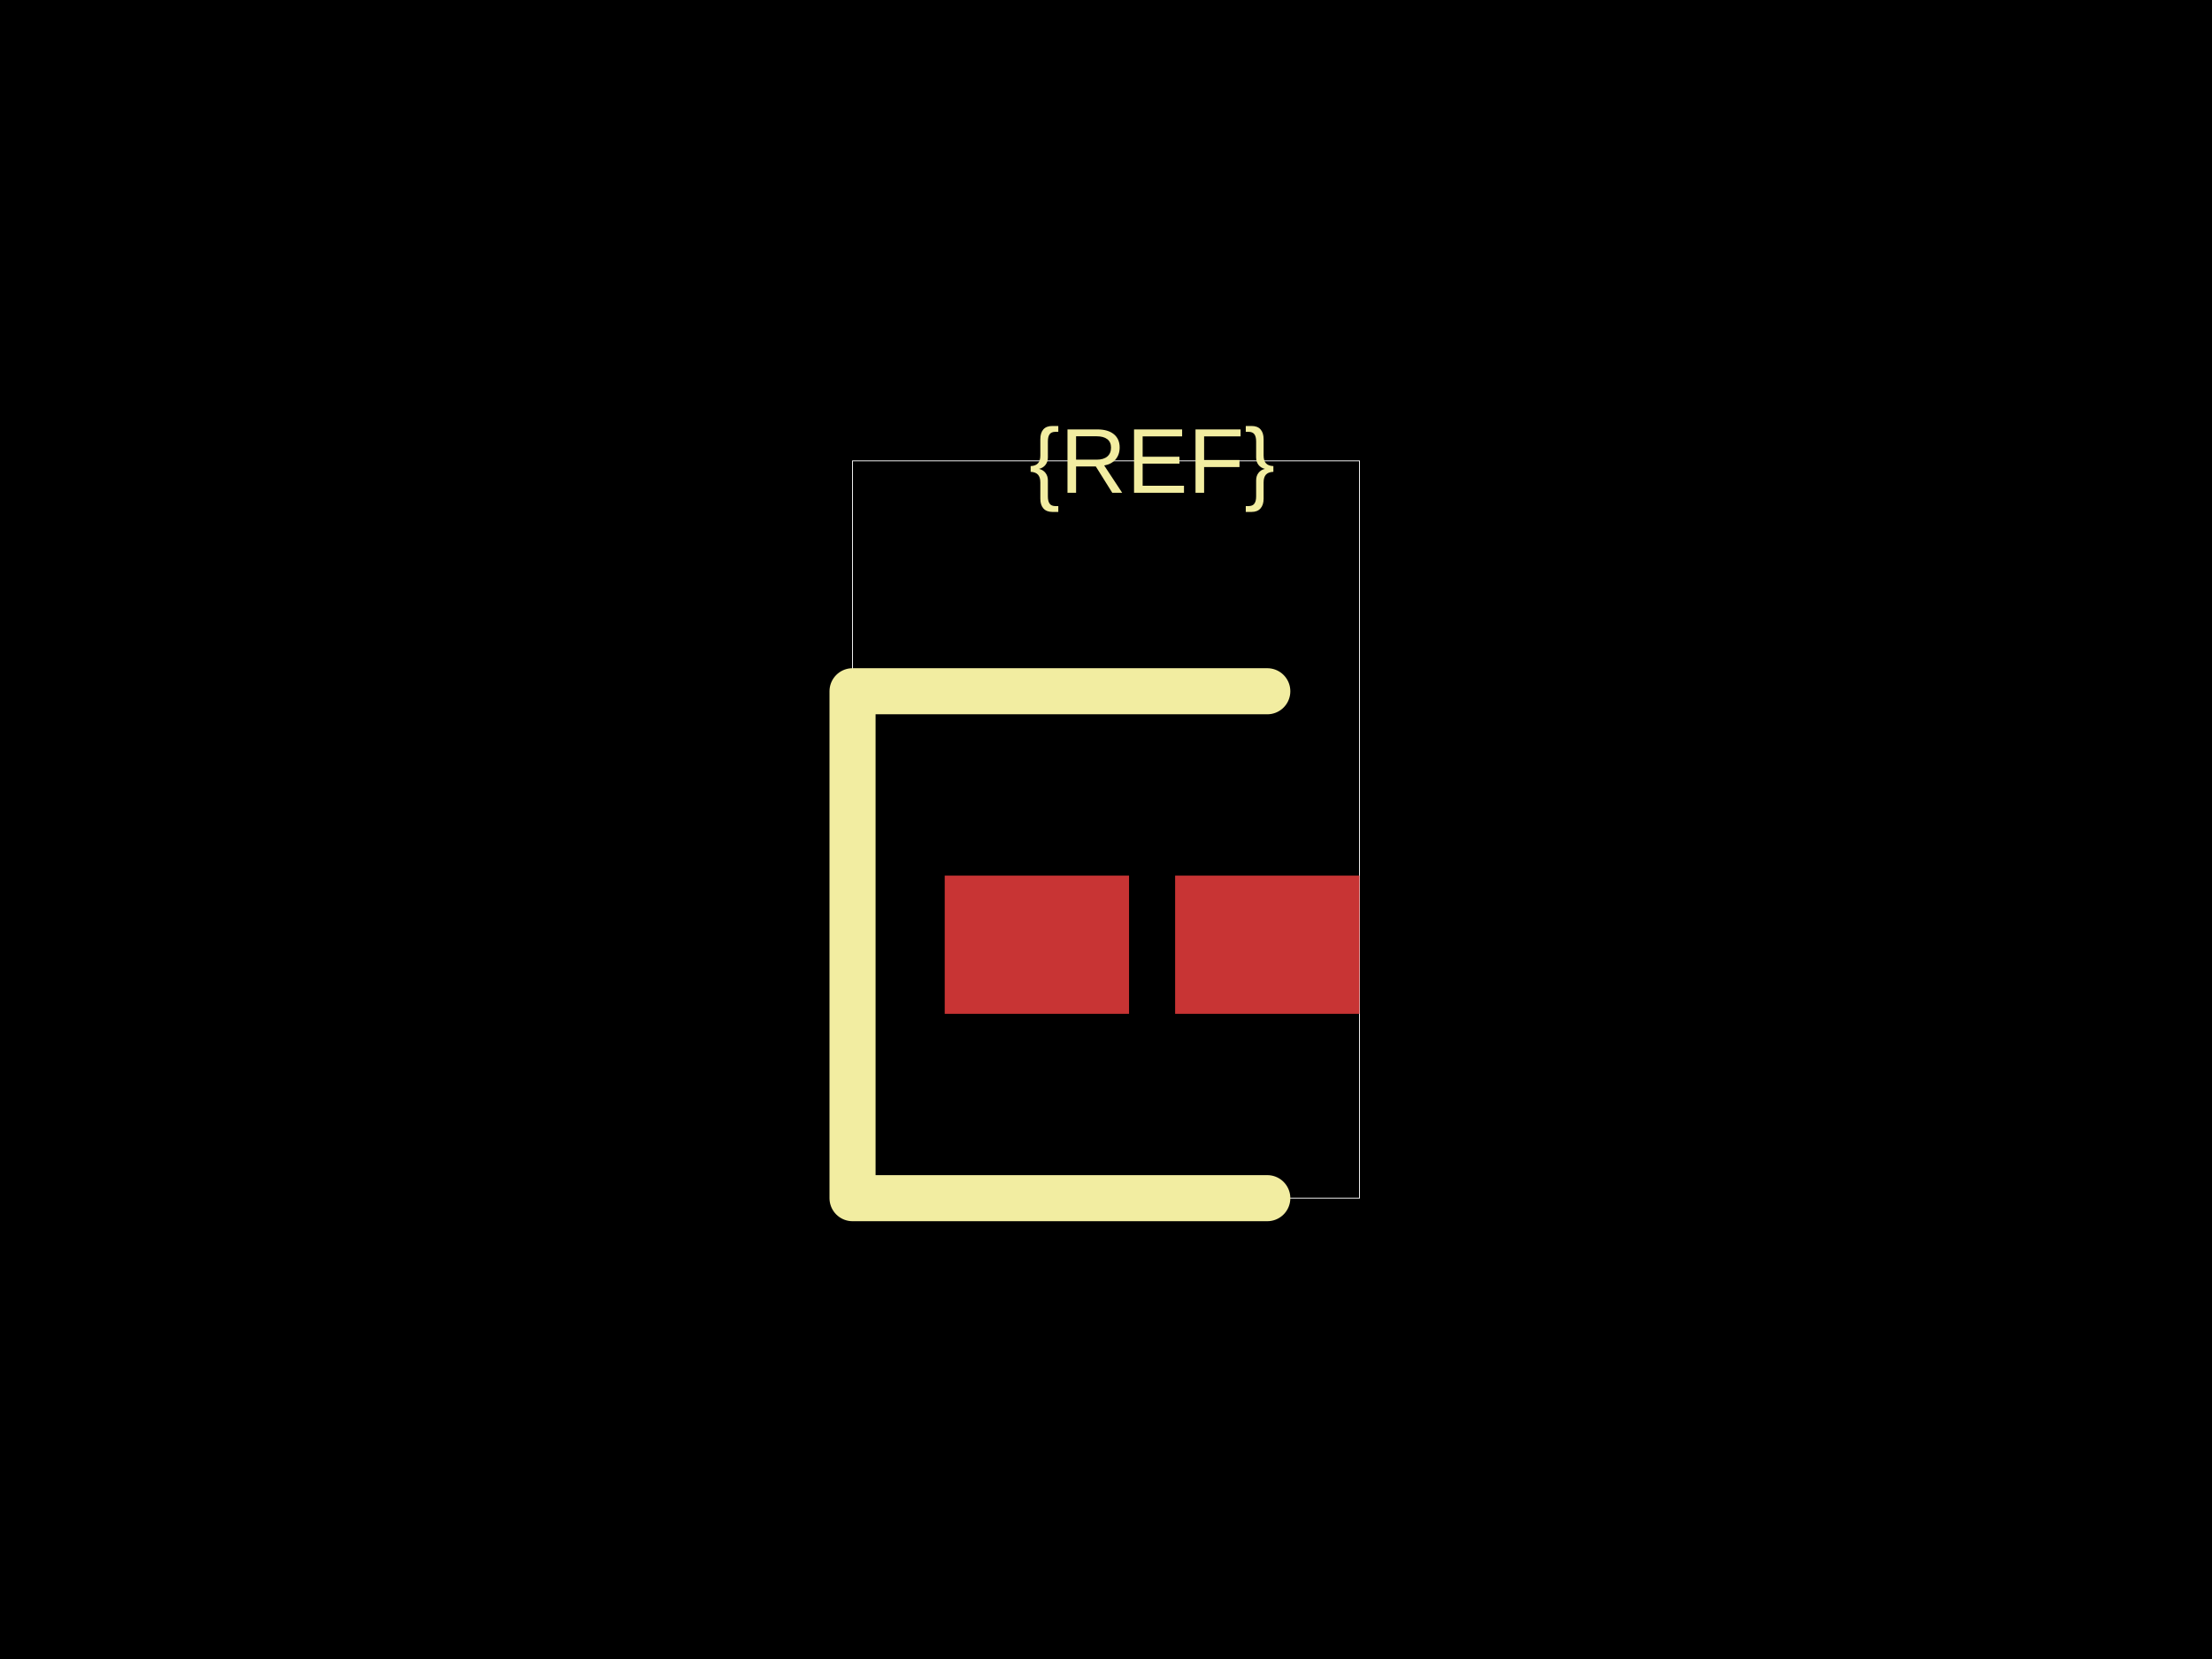
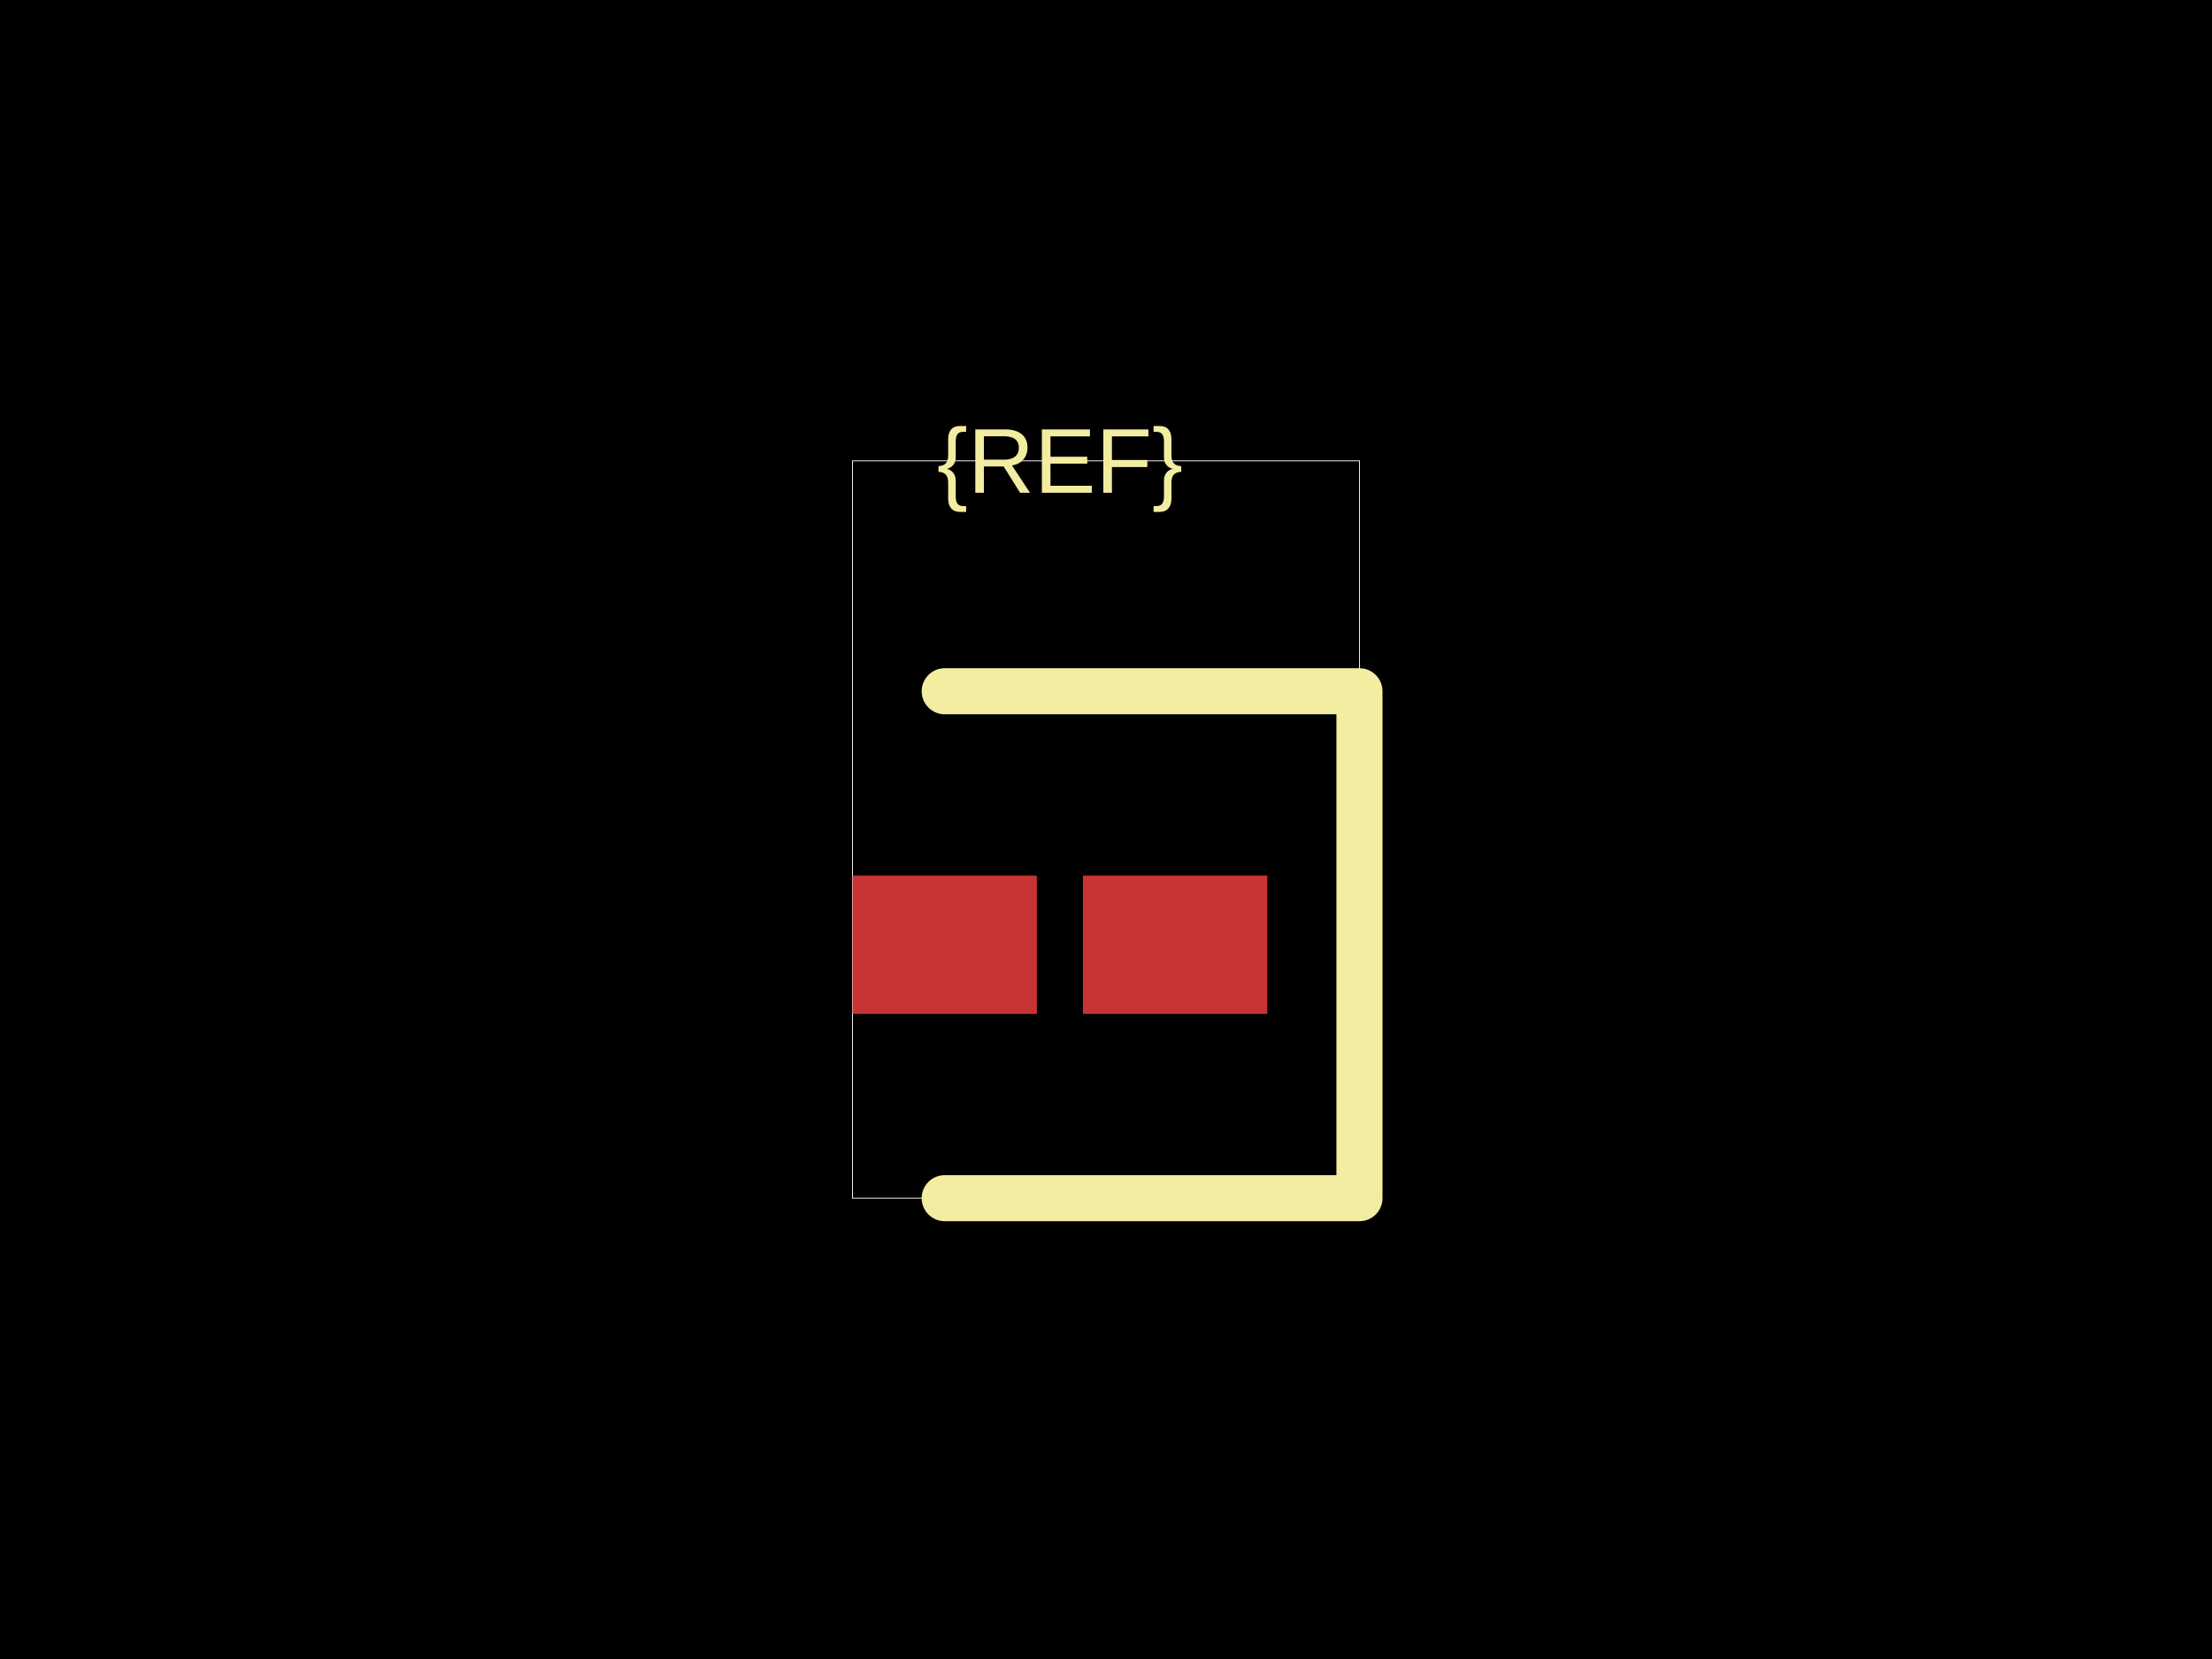
<svg xmlns="http://www.w3.org/2000/svg" width="800" height="600">
  <style />
  <rect class="boundary" x="0" y="0" fill="#000" width="800" height="600" data-type="pcb_background" data-pcb-layer="global" />
  <rect class="pcb-boundary" fill="none" stroke="#fff" stroke-width="0.3" x="308.333" y="166.667" width="183.333" height="266.667" data-type="pcb_boundary" data-pcb-layer="global" />
-   <rect class="pcb-pad" fill="rgb(200, 52, 52)" x="341.667" y="316.667" width="66.667" height="50" data-type="pcb_smtpad" data-pcb-layer="top" />
-   <rect class="pcb-pad" fill="rgb(200, 52, 52)" x="425" y="316.667" width="66.667" height="50" data-type="pcb_smtpad" data-pcb-layer="top" />
-   <path class="pcb-silkscreen pcb-silkscreen-top" d="M 458.333 250 L 308.333 250 L 308.333 433.333 L 458.333 433.333" fill="none" stroke="#f2eda1" stroke-width="16.667" stroke-linecap="round" stroke-linejoin="round" data-pcb-component-id="" data-pcb-silkscreen-path-id="" data-type="pcb_silkscreen_path" data-pcb-layer="top" />
-   <text x="0" y="0" dx="0" dy="0" fill="#f2eda1" font-family="Arial, sans-serif" font-size="33.333" text-anchor="middle" dominant-baseline="central" transform="matrix(1,0,0,1,416.6667,166.6667)" class="pcb-silkscreen-text pcb-silkscreen-top" data-pcb-silkscreen-text-id="pcb_component_1" stroke="none" data-type="pcb_silkscreen_text" data-pcb-layer="top">{REF}</text>
+   <rect class="pcb-pad" fill="rgb(200, 52, 52)" x="308.333" y="316.667" width="66.667" height="50" data-type="pcb_smtpad" data-pcb-layer="top" />
+   <rect class="pcb-pad" fill="rgb(200, 52, 52)" x="391.667" y="316.667" width="66.667" height="50" data-type="pcb_smtpad" data-pcb-layer="top" />
+   <path class="pcb-silkscreen pcb-silkscreen-top" d="M 341.667 250 L 491.667 250 L 491.667 433.333 L 341.667 433.333" fill="none" stroke="#f2eda1" stroke-width="16.667" stroke-linecap="round" stroke-linejoin="round" data-pcb-component-id="" data-pcb-silkscreen-path-id="" data-type="pcb_silkscreen_path" data-pcb-layer="top" />
+   <text x="0" y="0" dx="0" dy="0" fill="#f2eda1" font-family="Arial, sans-serif" font-size="33.333" text-anchor="middle" dominant-baseline="central" transform="matrix(1,0,0,1,383.3333,166.6667)" class="pcb-silkscreen-text pcb-silkscreen-top" data-pcb-silkscreen-text-id="pcb_component_1" stroke="none" data-type="pcb_silkscreen_text" data-pcb-layer="top">{REF}</text>
</svg>
